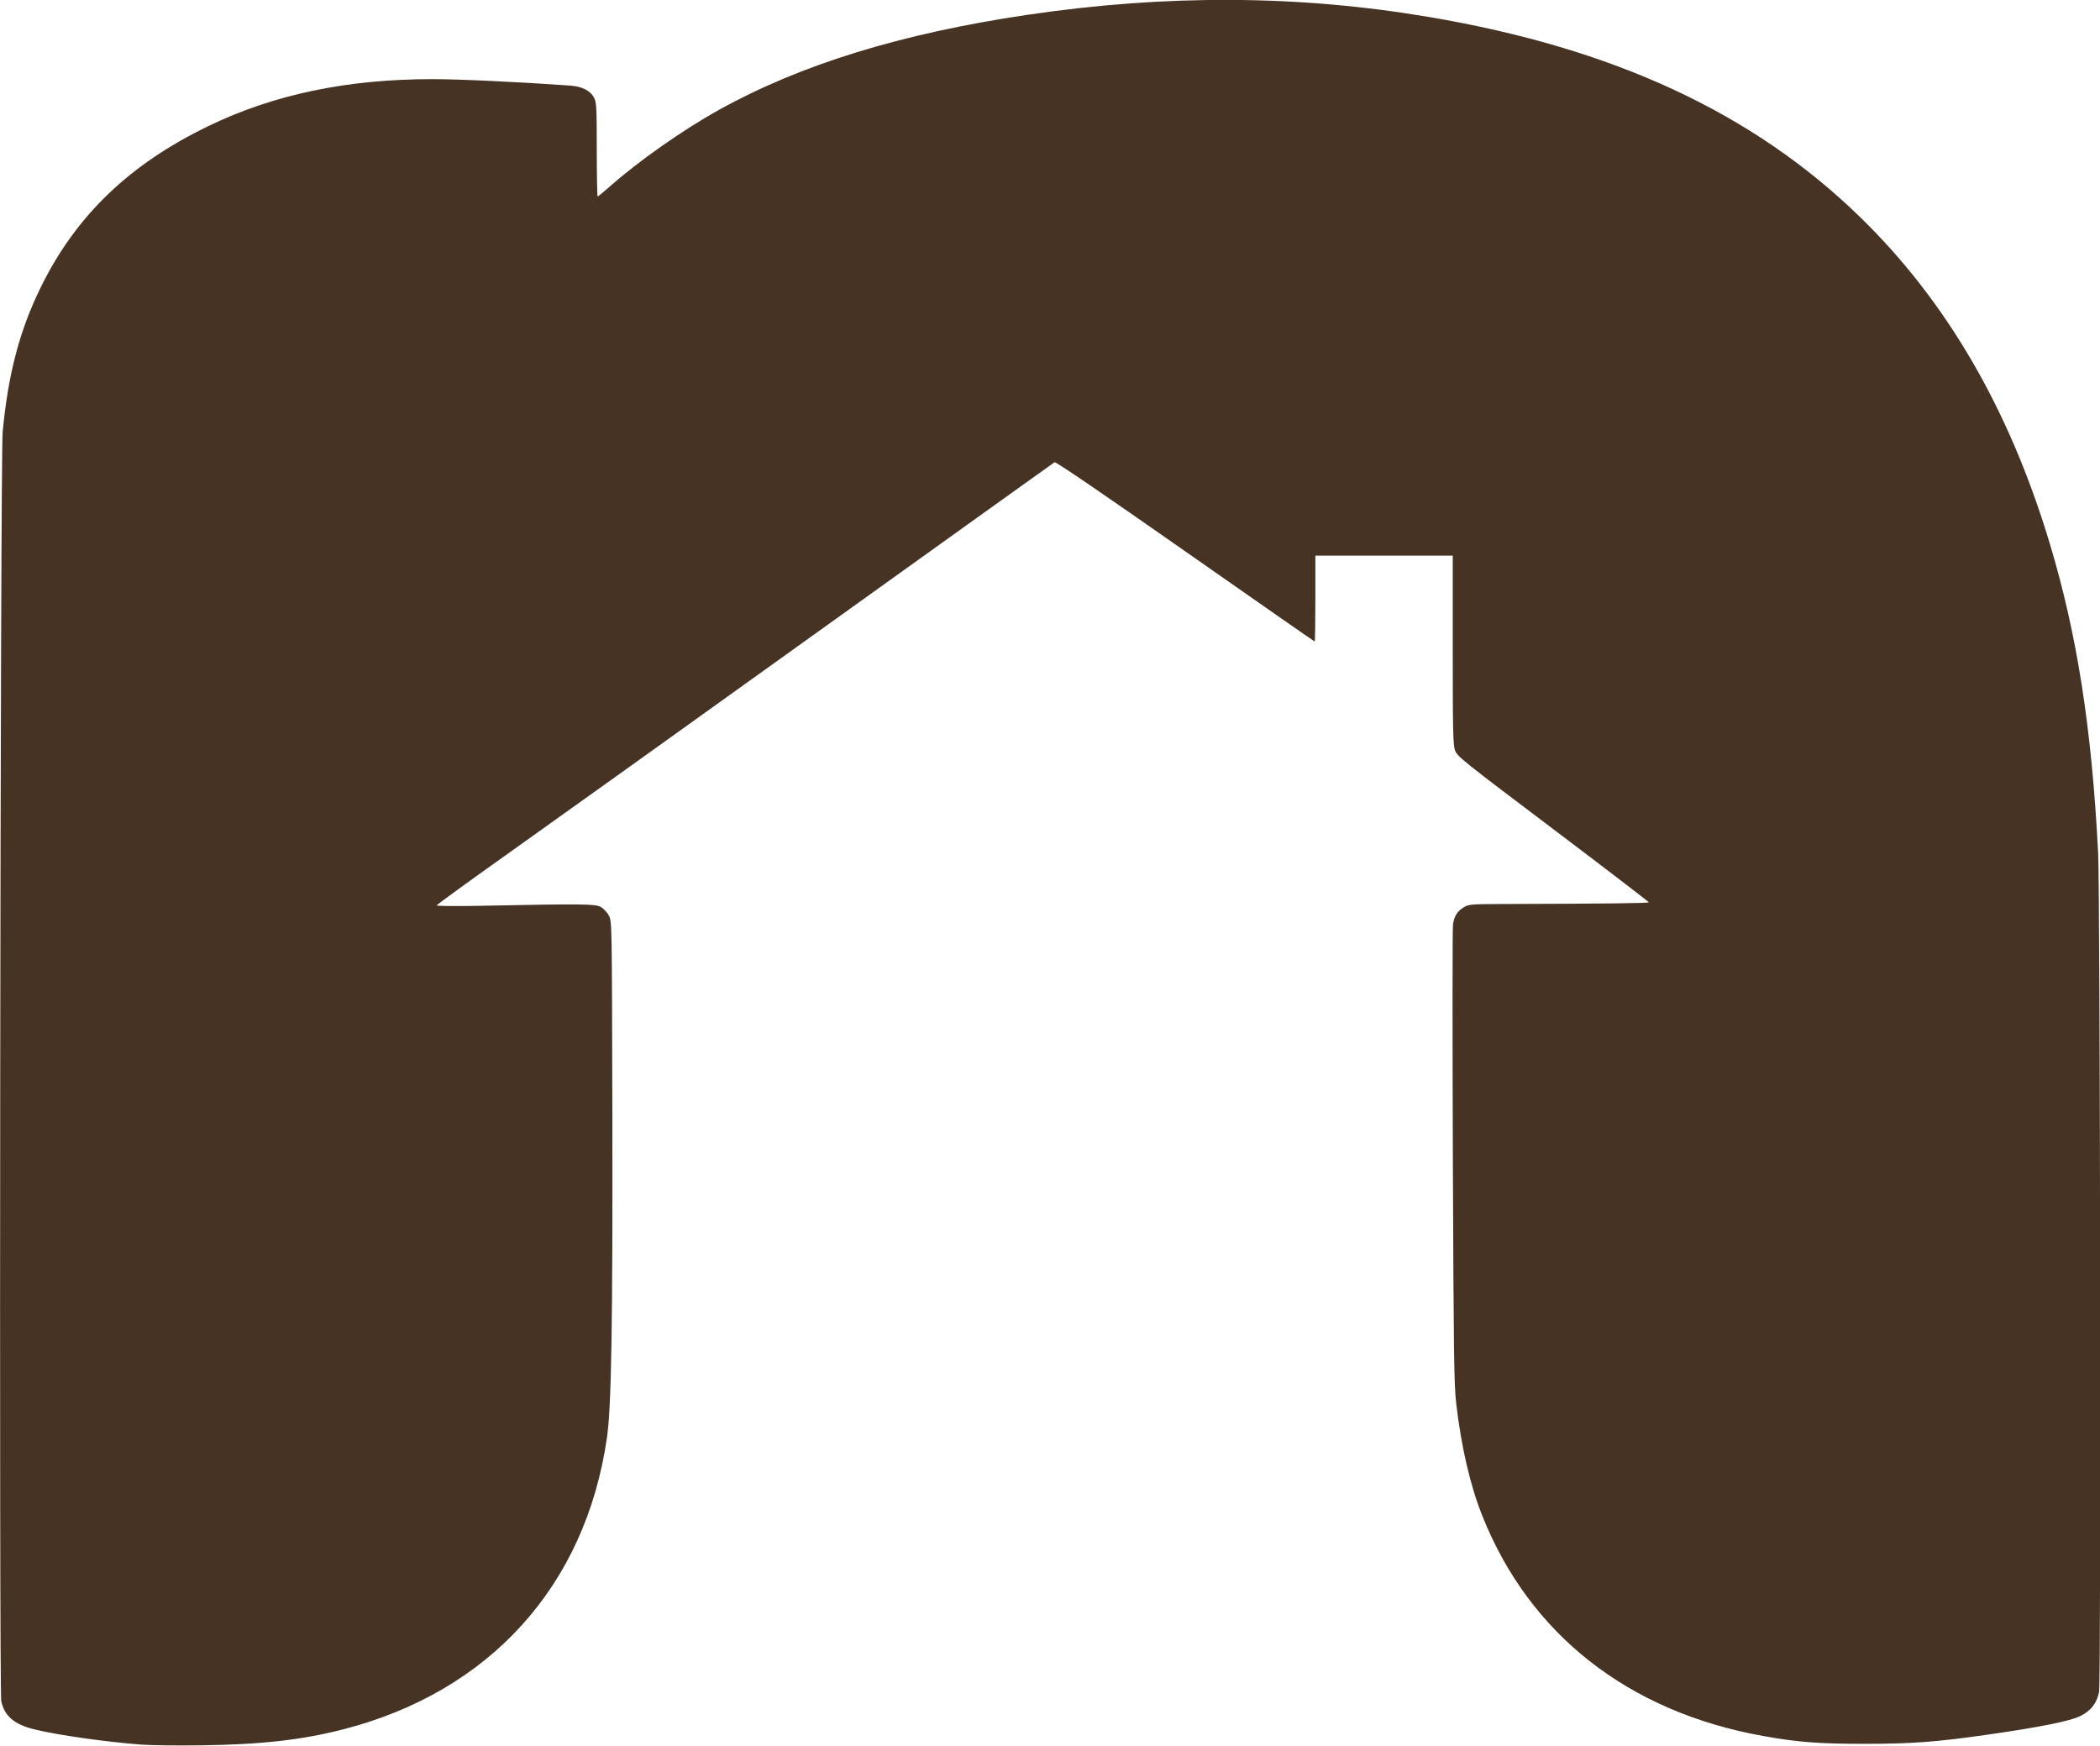
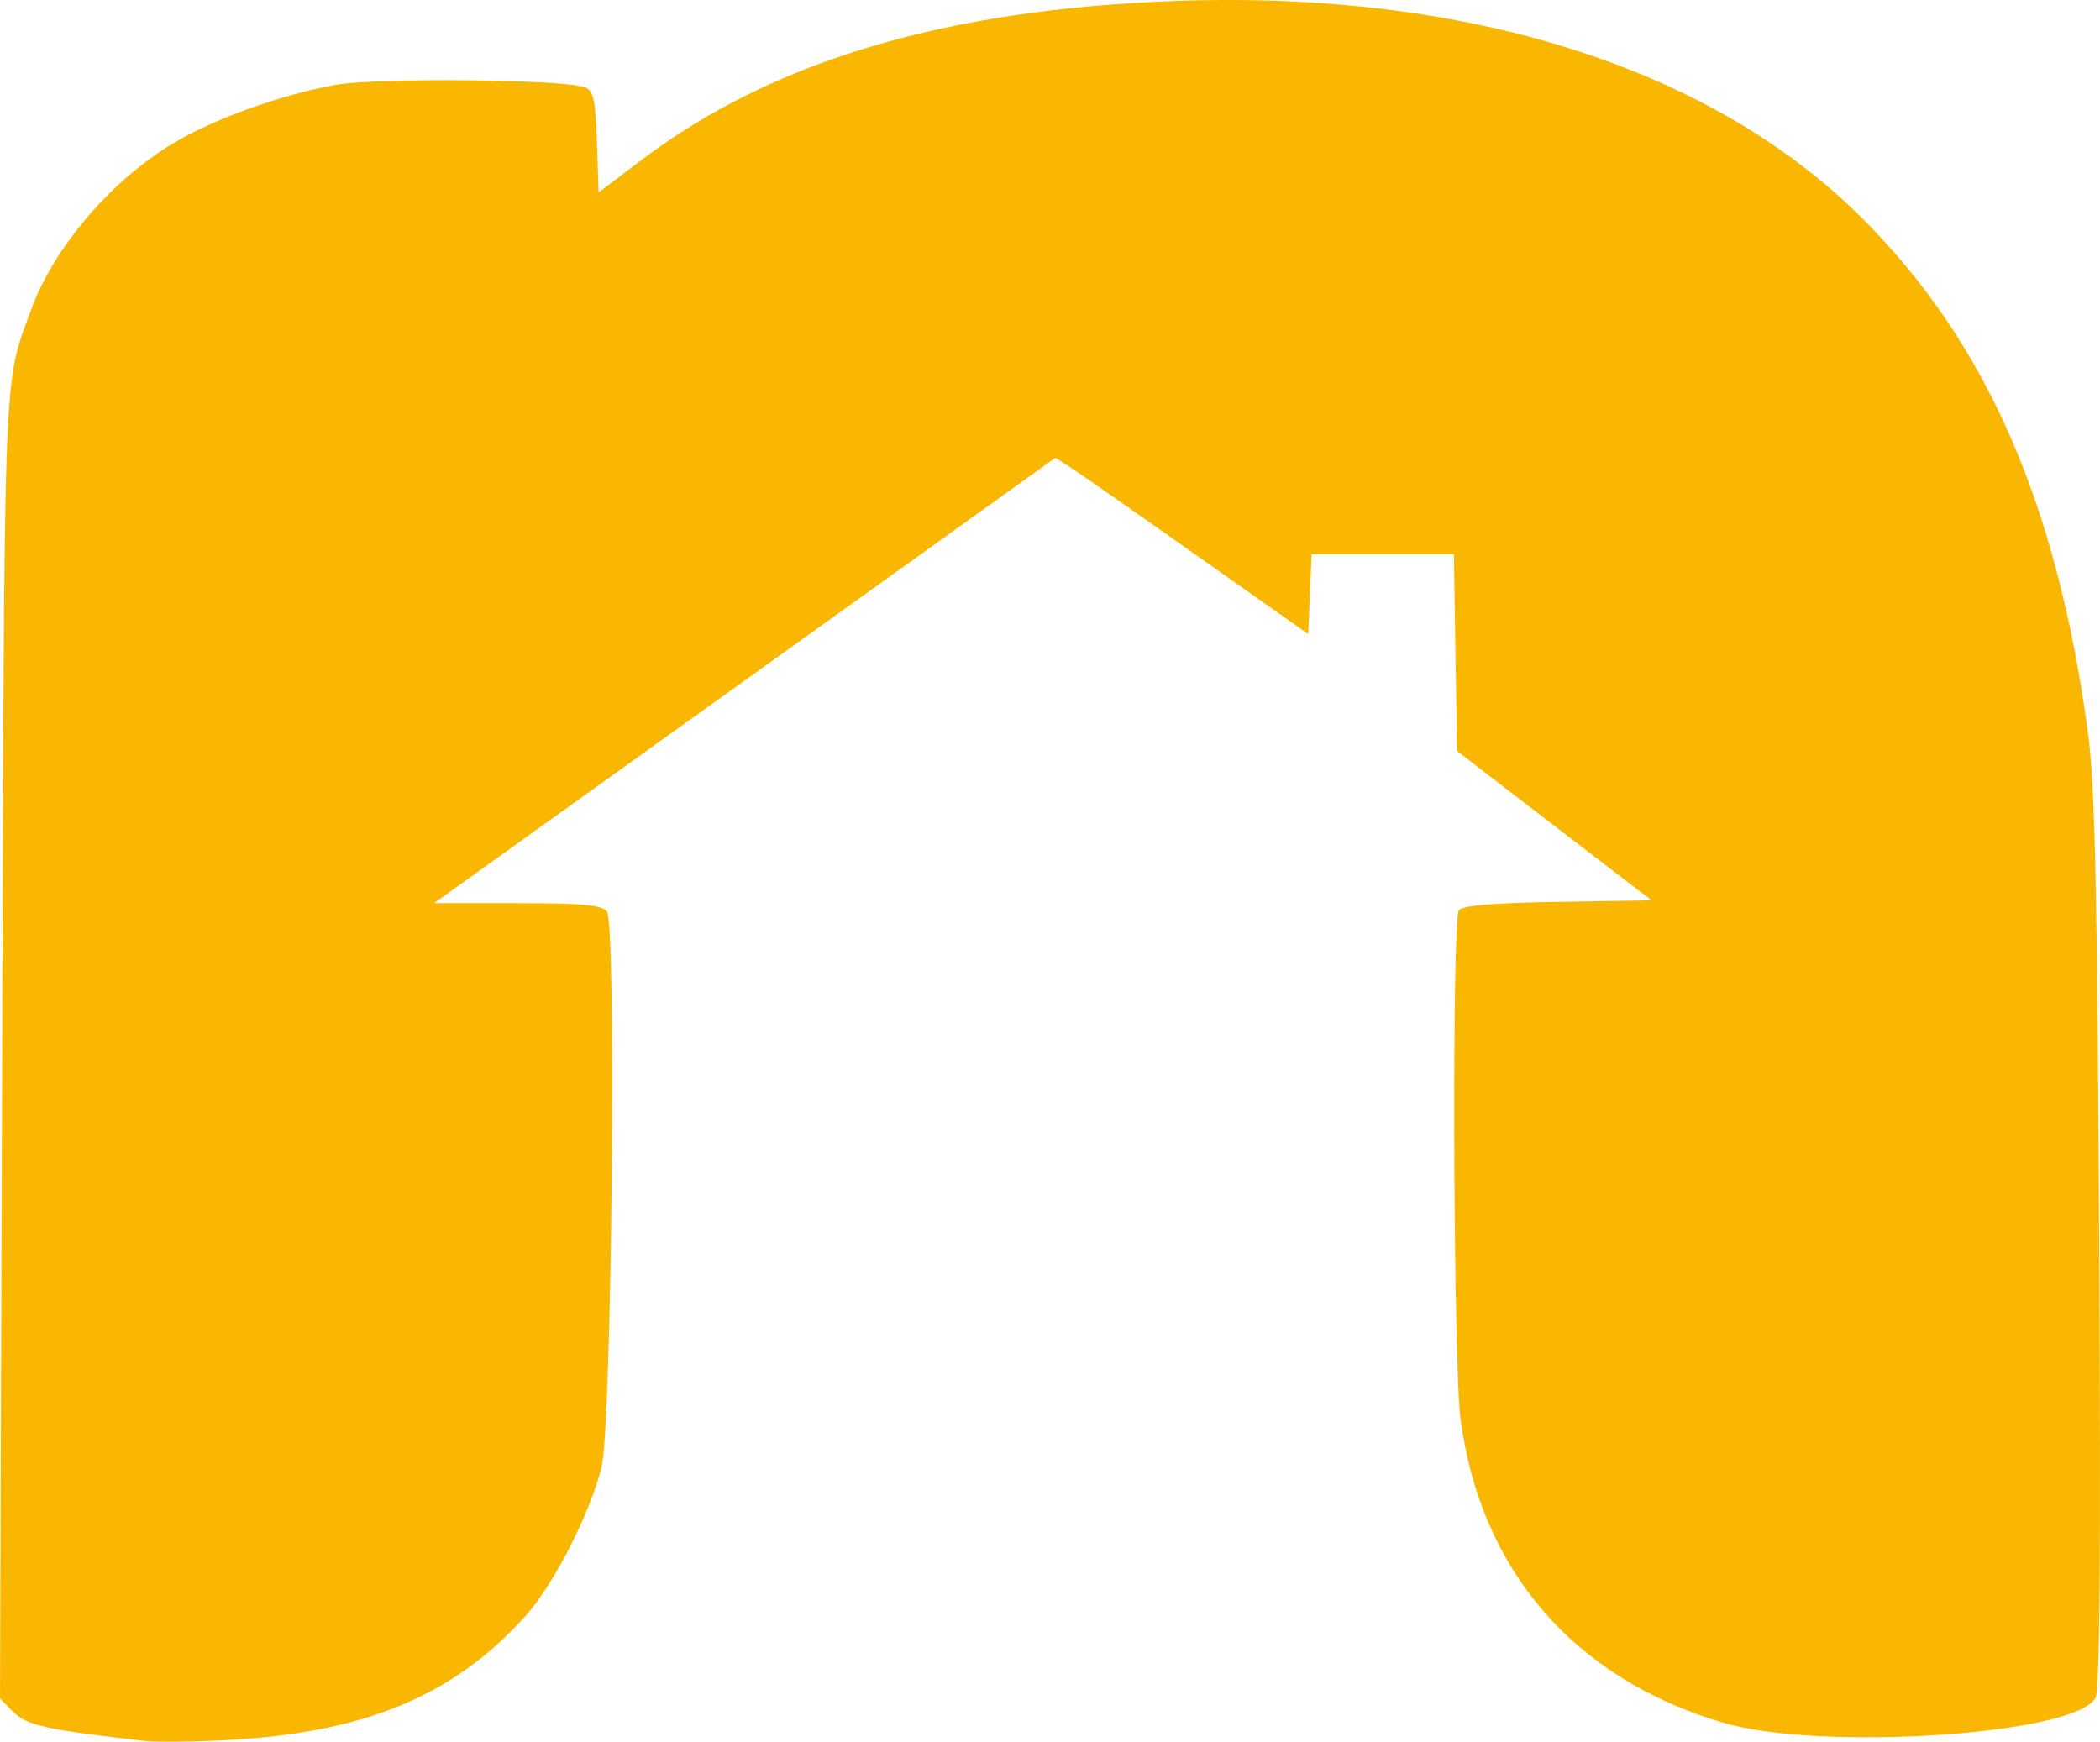
- <svg xmlns="http://www.w3.org/2000/svg" width="19.413mm" height="16.139mm" viewBox="0 0 19.413 16.139" version="1.1" id="svg1" xml:space="preserve">
-   <defs id="defs1" />
-   <g id="layer1" transform="translate(-150.8023,-169.4603)">
-     <path style="fill:#473324;fill-opacity:1;stroke-width:1" d="m 152.104,185.591 c -0.325,-0.025 -0.772,-0.088 -0.985,-0.141 -0.184,-0.045 -0.275,-0.122 -0.305,-0.26 -0.021,-0.097 -0.009,-11.505 0.013,-11.737 0.051,-0.536 0.156,-0.937 0.352,-1.336 0.324,-0.662 0.82,-1.139 1.554,-1.493 0.603,-0.291 1.278,-0.432 2.067,-0.432 0.25,0 0.799,0.026 1.266,0.059 0.117,0.008 0.193,0.046 0.228,0.113 0.022,0.042 0.025,0.083 0.025,0.48 0,0.238 0.004,0.433 0.008,0.433 0.004,0 0.051,-0.038 0.103,-0.084 0.27,-0.24 0.685,-0.532 1.021,-0.718 0.753,-0.418 1.684,-0.705 2.844,-0.877 1.292,-0.191 2.512,-0.185 3.721,0.02 1.702,0.288 2.988,0.884 3.977,1.845 0.801,0.778 1.382,1.776 1.755,3.013 0.254,0.841 0.39,1.706 0.45,2.867 0.019,0.366 0.028,7.667 0.009,7.761 -0.021,0.104 -0.075,0.174 -0.173,0.223 -0.096,0.047 -0.364,0.101 -0.849,0.171 -0.482,0.069 -0.703,0.086 -1.144,0.086 -0.422,2.7e-4 -0.623,-0.015 -0.943,-0.073 -1.245,-0.224 -2.157,-0.94 -2.593,-2.036 -0.113,-0.283 -0.195,-0.64 -0.242,-1.045 -0.019,-0.169 -0.023,-0.442 -0.03,-2.269 -0.004,-1.142 -0.004,-2.109 0.001,-2.149 0.01,-0.081 0.04,-0.128 0.105,-0.166 0.041,-0.024 0.07,-0.026 0.336,-0.027 0.977,-0.003 1.369,-0.007 1.369,-0.016 -2.6e-4,-0.005 -0.399,-0.311 -0.885,-0.678 -0.844,-0.637 -0.886,-0.671 -0.906,-0.727 -0.018,-0.051 -0.021,-0.171 -0.021,-0.929 v -0.871 h -0.635 -0.635 v 0.397 c 0,0.218 -0.003,0.397 -0.006,0.397 -0.003,0 -0.542,-0.375 -1.197,-0.834 -0.76,-0.532 -1.198,-0.831 -1.208,-0.824 -0.009,0.006 -1.005,0.719 -2.213,1.586 -1.208,0.867 -2.489,1.784 -2.847,2.038 -0.358,0.254 -0.651,0.467 -0.652,0.474 -2.7e-4,0.006 0.188,0.008 0.426,0.003 0.94,-0.019 1.043,-0.017 1.093,0.012 0.025,0.015 0.058,0.05 0.073,0.079 0.028,0.053 0.028,0.055 0.032,1.779 0.004,1.978 -0.008,2.765 -0.05,3.049 -0.198,1.37 -1.085,2.35 -2.441,2.697 -0.383,0.098 -0.76,0.14 -1.316,0.147 -0.215,0.003 -0.462,-2.6e-4 -0.549,-0.007 z" id="path61" />
-   </g>
+ <svg xmlns="http://www.w3.org/2000/svg" xml:space="preserve" width="366.948" height="304.366" viewBox="0 0 366.948 304.366">
+   <path d="M584.1 854.17c-40.16 1.432-70.564 10.46-93.41 27.733l-7.59 5.738-.287-8.806c-.234-7.193-.6-8.942-2-9.537-3.347-1.425-36.237-1.772-43.631-.461-9.327 1.653-21.025 5.834-28.195 10.08-10.925 6.469-21.042 18.262-25.034 29.183-4.895 13.392-4.67 7.674-5.072 128.989l-.377 113.748 2.375 2.375c2.31 2.31 5.704 3.057 22.72 5.015 1.926.222 8 .19 13.5-.072 24.742-1.179 40.37-7.54 53.112-21.615 5.015-5.54 11.379-17.963 13.418-26.2 1.778-7.179 2.618-95.014.928-97.05-.949-1.143-4.26-1.45-15.701-1.45h-14.498l54.281-38.917 54.281-38.918 2.59 1.656c1.424.91 11.365 7.843 22.09 15.406l19.5 13.75.293-6.988.295-6.988h24.865l.273 17.2.274 17.196 9.152 7.053c5.034 3.878 12.684 9.75 17 13.05l7.848 6-16.457.276c-11.63.195-16.685.635-17.234 1.5-1.224 1.926-.962 79.248.3 88.817 3.493 26.474 19.778 45.363 45.772 53.092 17.103 5.084 61.734 2.14 65.181-4.301.767-1.432.958-24.926.65-79.707-.352-62.884-.732-79.866-1.993-89.176-5.397-39.819-17.7-67.897-39.22-89.492-26.356-26.451-68.936-39.998-120-38.178z" style="fill:#fab702;fill-opacity:1" transform="translate(-378.504 -854.009)" />
</svg>
